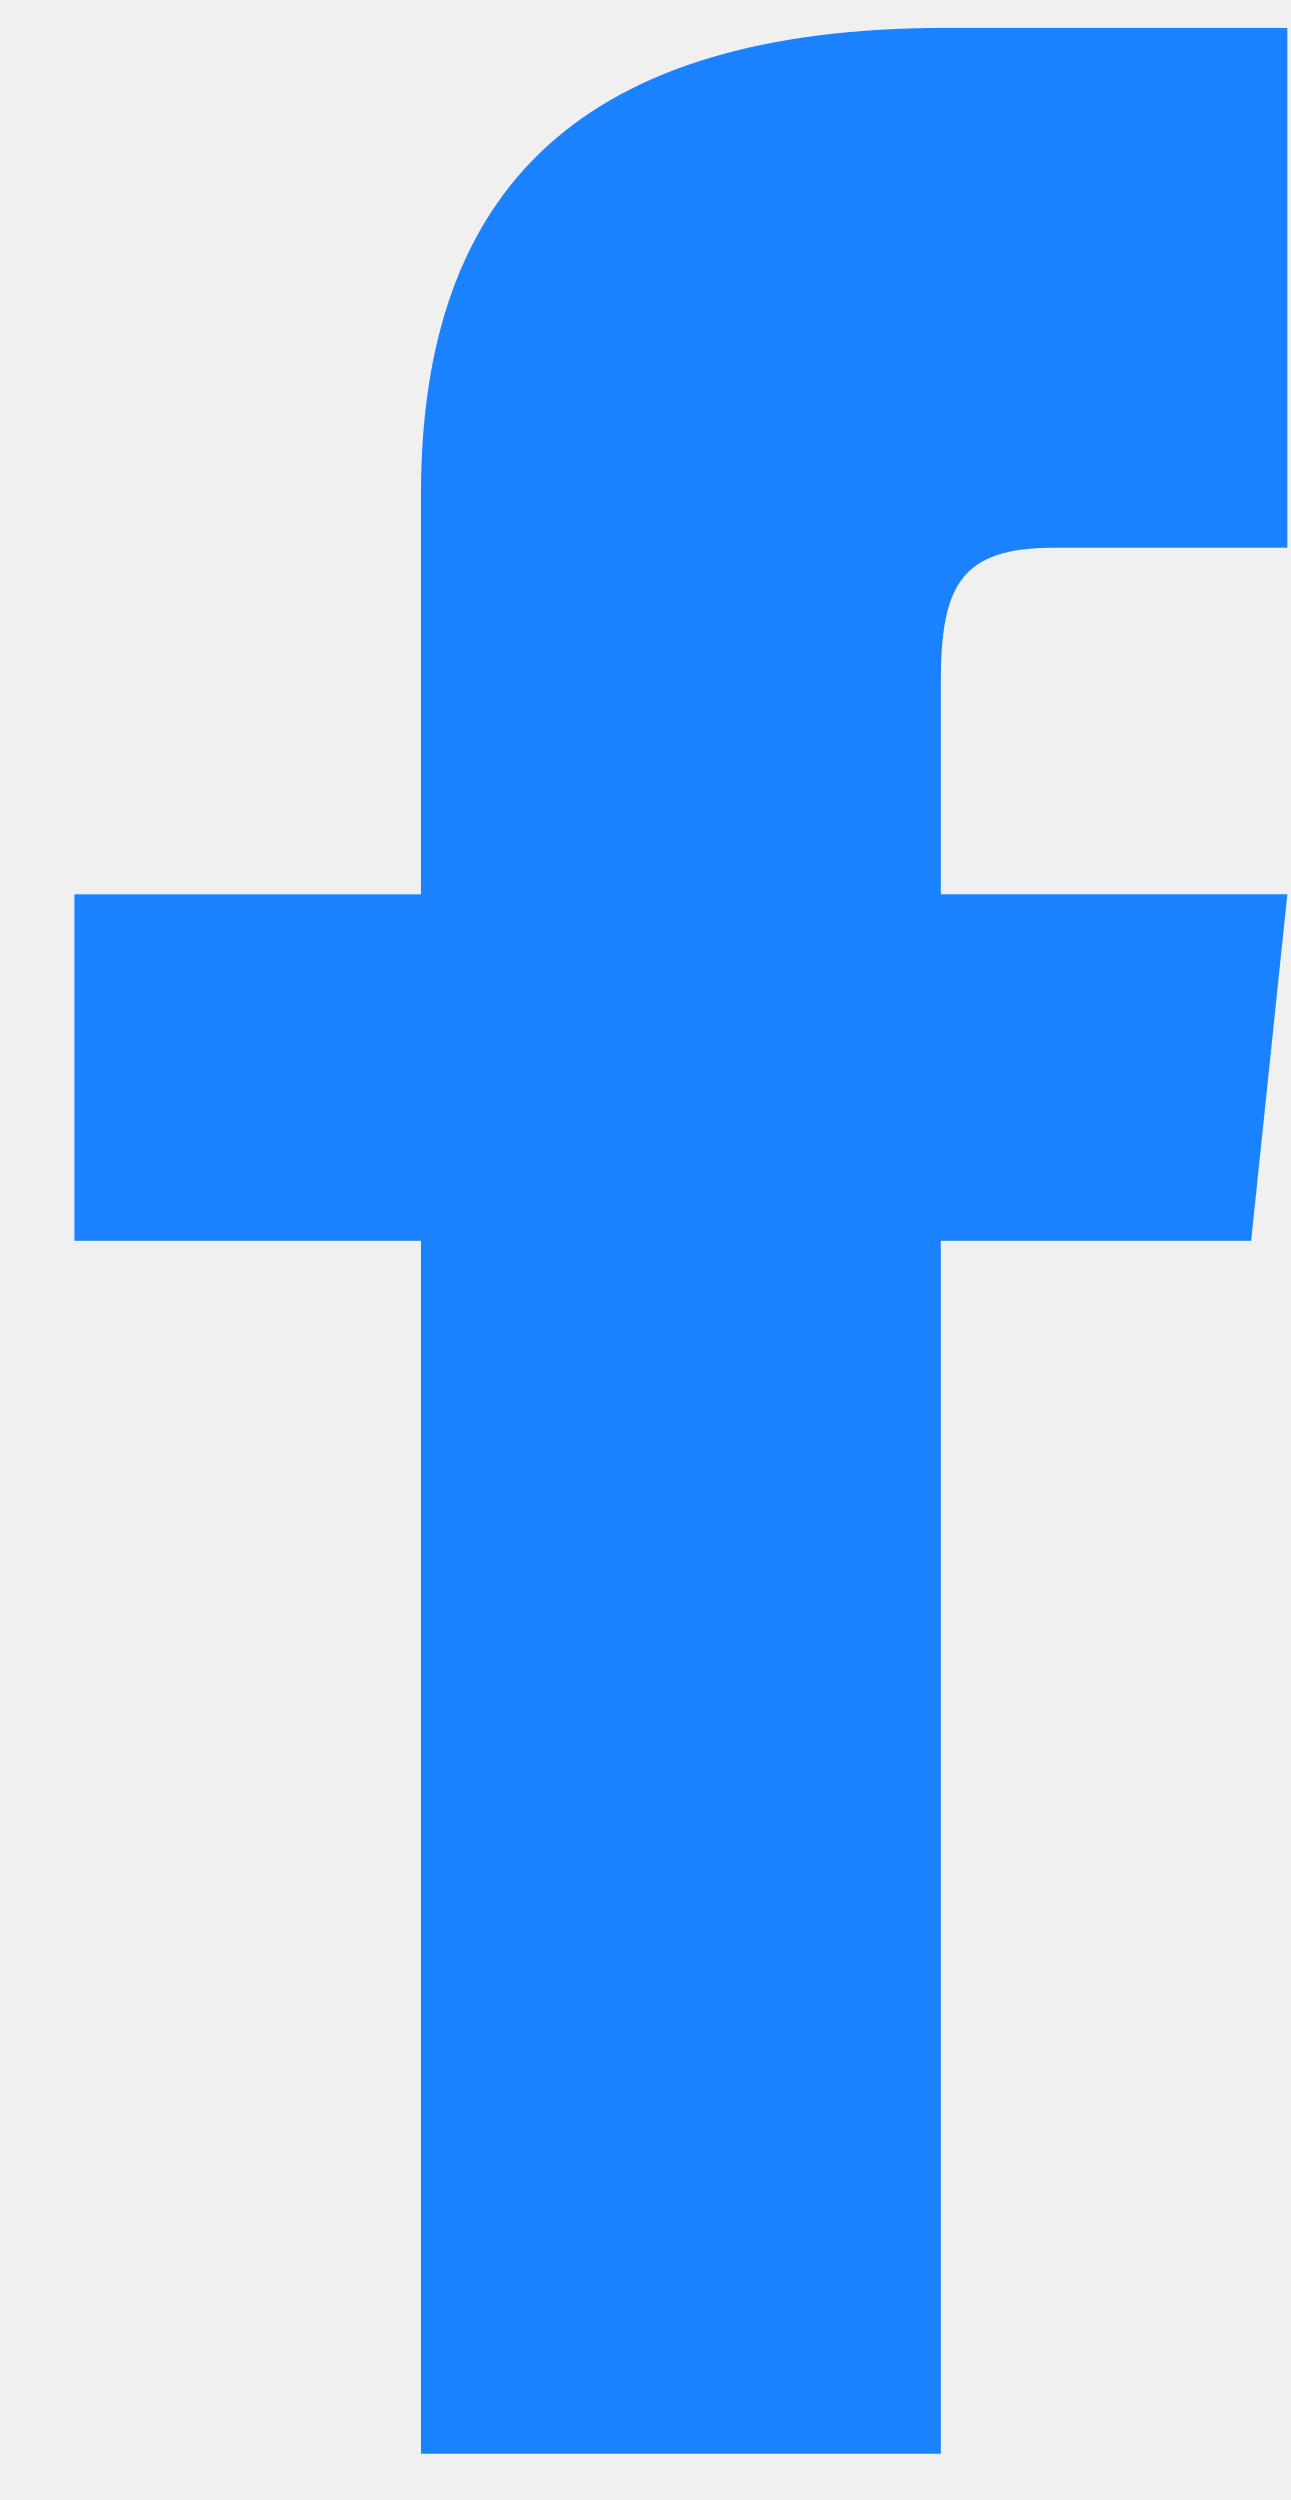
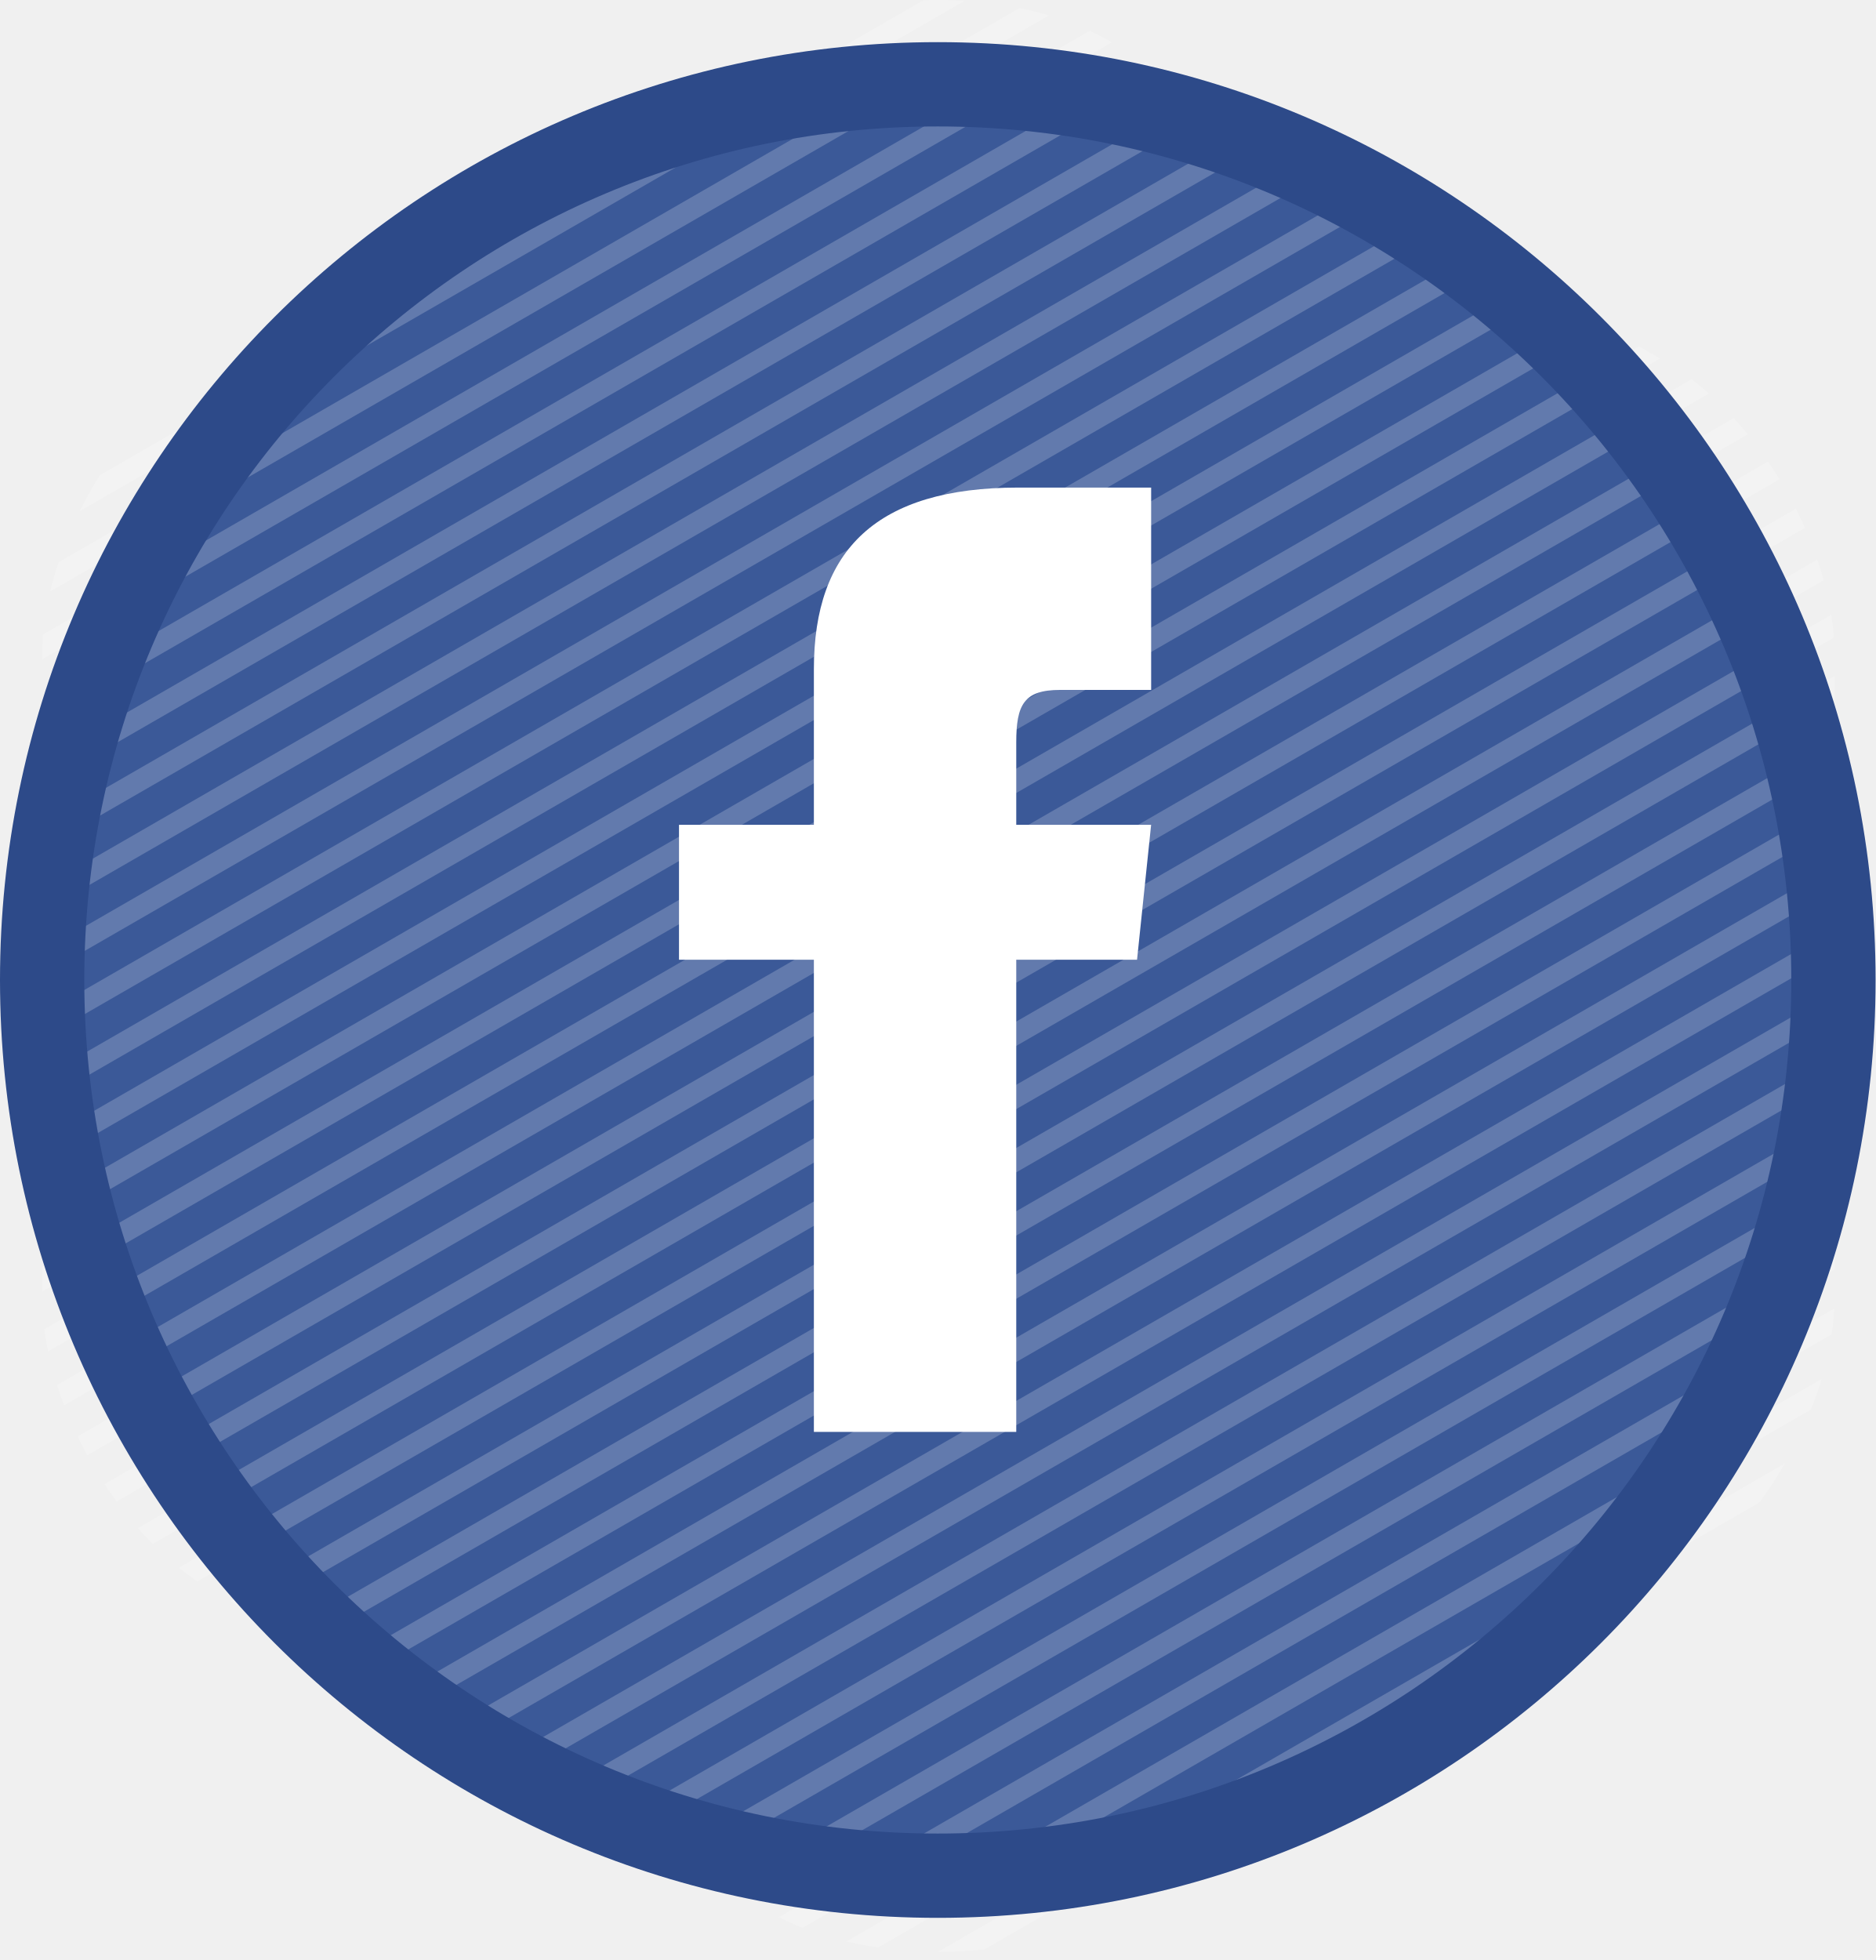
- <svg xmlns="http://www.w3.org/2000/svg" width="16" height="31" viewBox="0 0 16 31">
-   <path fill="#1A82FF" fill-rule="evenodd" d="M15.963 6.792h-2.9c-1.156 0-1.397.475-1.397 1.671v2.626h4.297l-.449 4.297h-3.848v15.04H5.22v-15.04H.923V11.09H5.22V6.13c0-3.8 2-5.784 6.508-5.784h4.235v6.446z" />
+ <svg xmlns="http://www.w3.org/2000/svg" xmlns:xlink="http://www.w3.org/1999/xlink" width="89" height="93" viewBox="0 0 89 93">
+   <defs>
+     <path id="a" d="M76.982 75.483c4.44-2.56 8.073-8.843 8.073-13.963V31.096c0-5.12-3.633-11.404-8.073-13.964L50.6 1.92c-4.44-2.56-11.705-2.56-16.145 0L8.073 17.132C3.633 19.692 0 25.976 0 31.096V61.52c0 5.12 3.633 11.403 8.073 13.963l26.382 15.212c4.44 2.56 11.705 2.56 16.145 0l26.382-15.212z" />
+   </defs>
+   <g fill="none" fill-rule="evenodd" transform="translate(2)">
+     <circle cx="42.5" cy="46.5" r="42.5" fill="#3B5998" />
+     <mask id="b" fill="#fff">
+       <use xlink:href="#a" />
+     </mask>
+     <g stroke="#FFF" stroke-linecap="square" mask="url(#b)" opacity=".2">
+       <path d="M107-37L-56 57M107-34L-56 60M107-31L-56 63M107-28L-56 66M107-25L-56 69M107-22L-56 72M107-19L-56 75M107-16L-56 78M107-13L-56 81M107-10L-56 84M107-7L-56 87M107-4L-56 90M107-1L-56 93M107 2L-56 96M107 5L-56 99M107 8l-163 94M107 11l-163 94M107 14l-163 94M107 17l-163 94M107 20l-163 94M107 23l-163 94M107 26l-163 94M107 29l-163 94M107 32l-163 94M107 35l-163 94M107 38l-163 94M107 41l-163 94M107 44l-163 94M107 47l-163 94M107 50l-163 94M107 53l-163 94M107 56l-163 94" />
+     </g>
+     <circle cx="42.5" cy="46.5" r="42.5" stroke="#2D4A89" stroke-width="4" />
+     <g fill="#FFF">
+       <path d="M52.624 32.736h-4.321c-1.722 0-2.08.708-2.08 2.49v3.911h6.4l-.668 6.401h-5.732v22.404H36.62V45.538H30.22v-6.4h6.4V31.75c0-5.661 2.98-8.615 9.695-8.615h6.309v9.601z" />
+     </g>
+   </g>
</svg>
